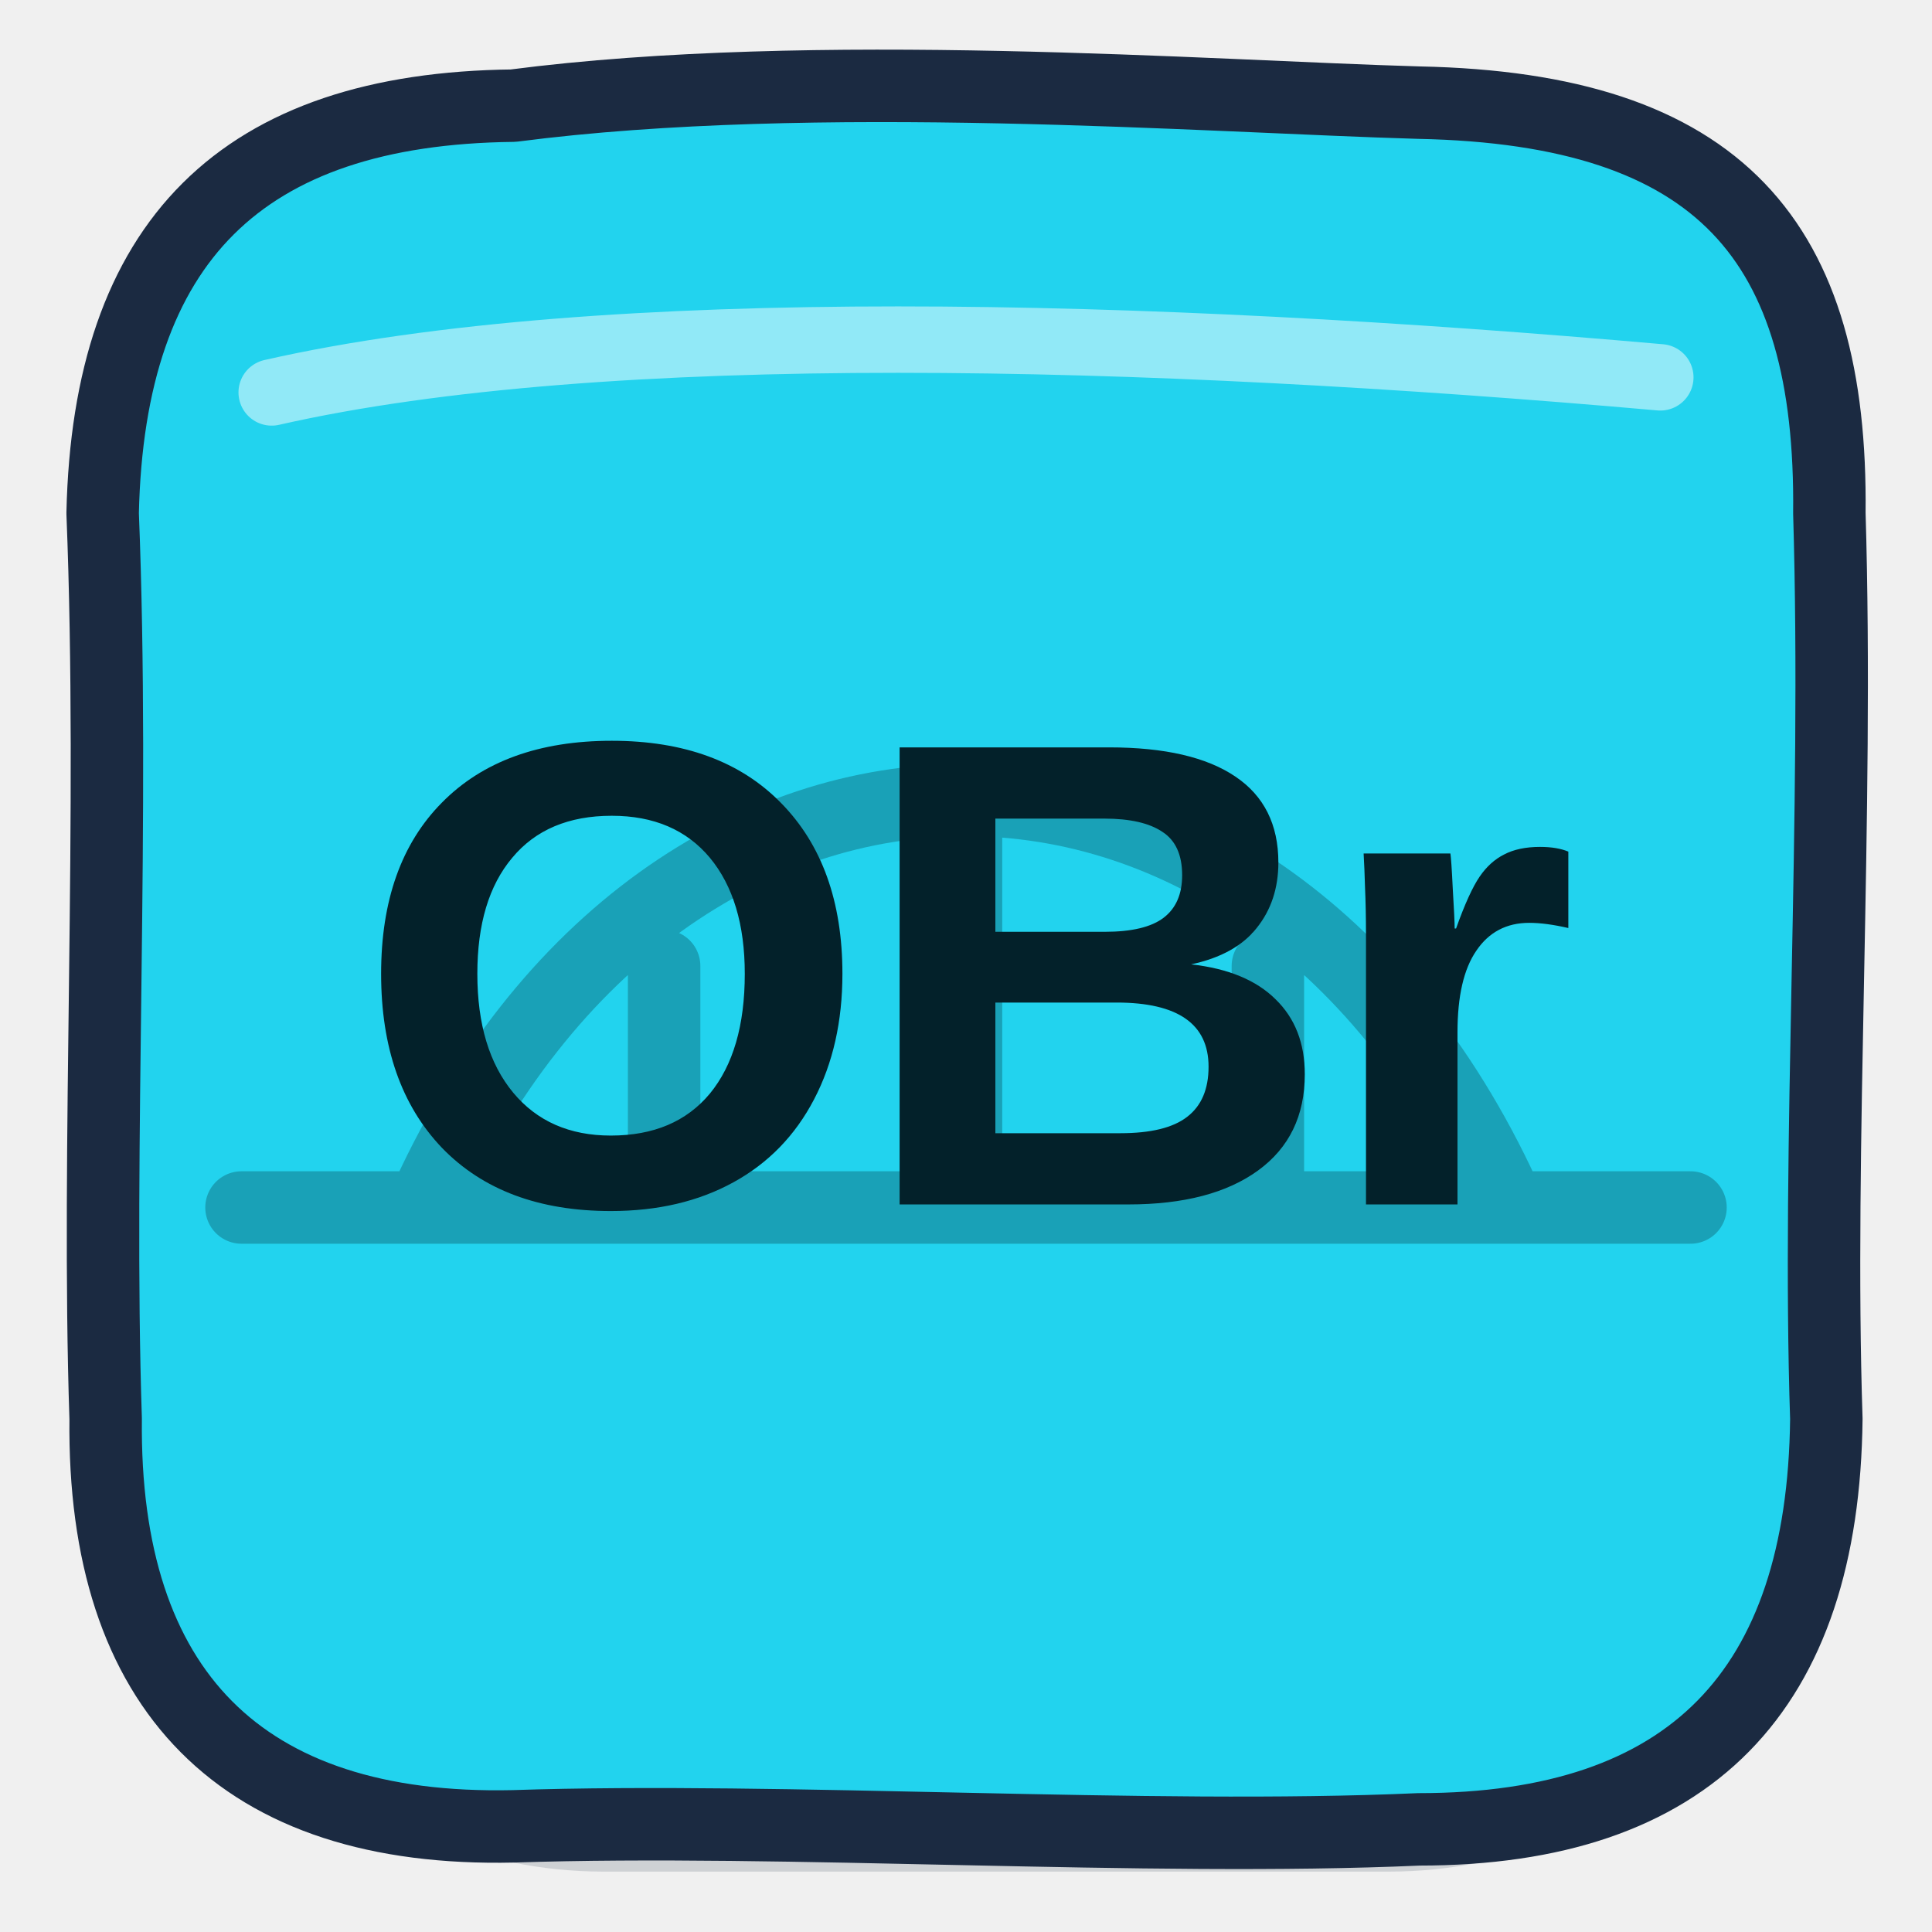
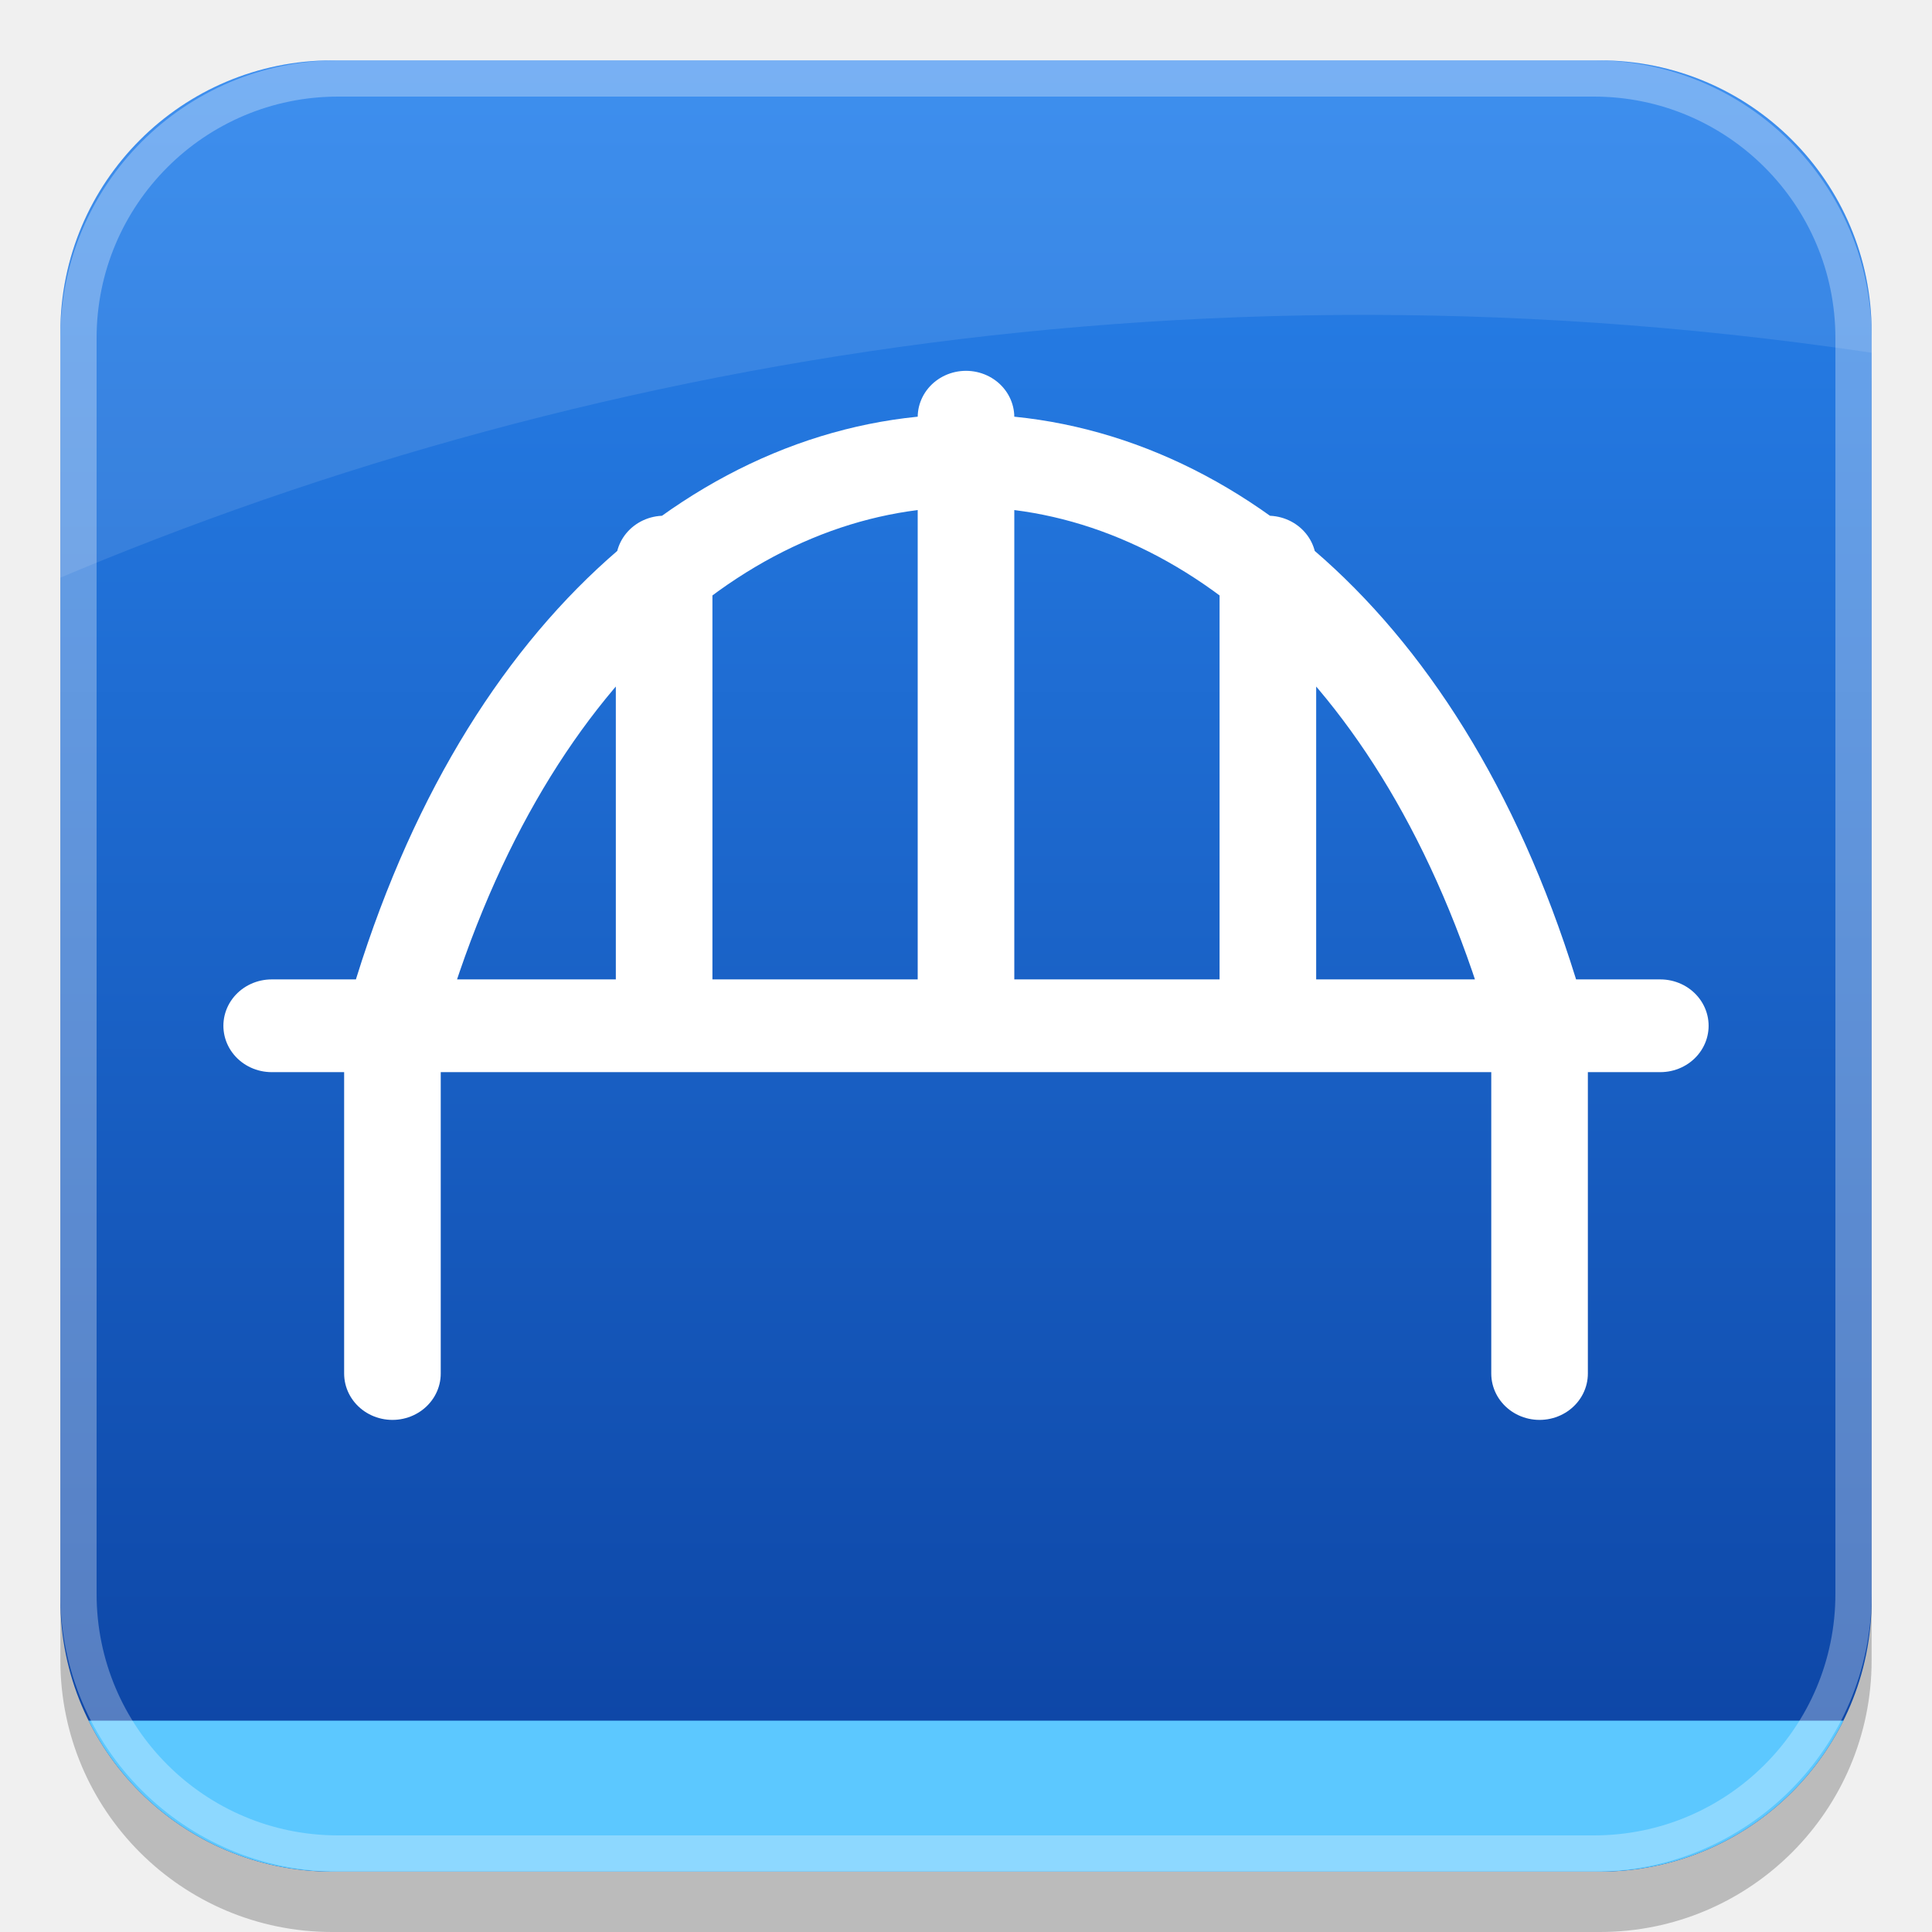
- <svg xmlns="http://www.w3.org/2000/svg" viewBox="0 0 64 64" width="64" height="64" role="img" aria-label="OBr">
-   <rect x="5" y="6" width="56" height="56" rx="15" fill="#1B2A41" opacity=".16" />
-   <path d="M17 3.5 C27 2.2 40 3.2 47 3.4 C57 3.6 60.7 8 60.6 17 C60.9 27 60.2 38 60.5 47 C60.4 56 56 60.6 47 60.6 C38 61 26 60.2 17 60.5 C8 60.7 3.4 56 3.5 47 C3.2 38 3.8 27 3.4 17 C3.6 8 8 3.6 17 3.5 Z" fill="#22D3EE" stroke="#1B2A41" stroke-width="2.4" stroke-linejoin="round" />
-   <path d="M9 13 C20 10.5 38 11 55 12.5" fill="none" stroke="#fff" stroke-opacity=".5" stroke-width="2.2" stroke-linecap="round" />
-   <path d="M8 40 H56 M14 40 C22 22 42 22 50 40 M22 40 V32 M32 40 V26 M42 40 V32" fill="none" stroke="#03212A" stroke-opacity=".28" stroke-width="2.4" stroke-linecap="round" stroke-linejoin="round" />
-   <text x="32" y="39.9" text-anchor="middle" font-family="'Segoe Print','Comic Sans MS','Segoe UI',Arial,sans-serif" font-weight="800" font-size="22" letter-spacing="-.5" fill="#03212A">OBr</text>
+ <svg xmlns="http://www.w3.org/2000/svg" viewBox="0 0 64 64" width="64" height="64" role="img" aria-label="openbridge">
+   <defs>
+     <linearGradient id="g" x1="0" y1="0" x2="0" y2="1">
+       <stop offset="0" stop-color="#2A86F0" />
+       <stop offset="1" stop-color="#0A3F9E" />
+     </linearGradient>
+     <clipPath id="t">
+       <rect x="2" y="2" width="60" height="60" rx="9" />
+     </clipPath>
+   </defs>
+   <rect x="2" y="4" width="60" height="60" rx="9" fill="#000" opacity=".22" />
+   <g clip-path="url(#t)">
+     <rect width="64" height="64" fill="url(#g)" />
+     <path d="M0 0H64V12C40 8 18 12 0 20Z" fill="#fff" opacity=".10" />
+     <rect y="57" width="64" height="7" fill="#5CC8FF" />
+   </g>
+   <rect x="2.6" y="2.6" width="58.8" height="58.8" rx="8.6" fill="none" stroke="#fff" stroke-opacity=".30" stroke-width="1.2" />
+   <g transform="translate(0 -2.5) scale(1 .96)">
+     <path fill="none" stroke="#fff" stroke-width="3.2" stroke-linecap="round" stroke-linejoin="round" d="M9 38H55M13 38C20 12 44 12 51 38M22 38V22M32 38V17M42 38V22M13 38V50M51 38V50" />
+   </g>
</svg>
